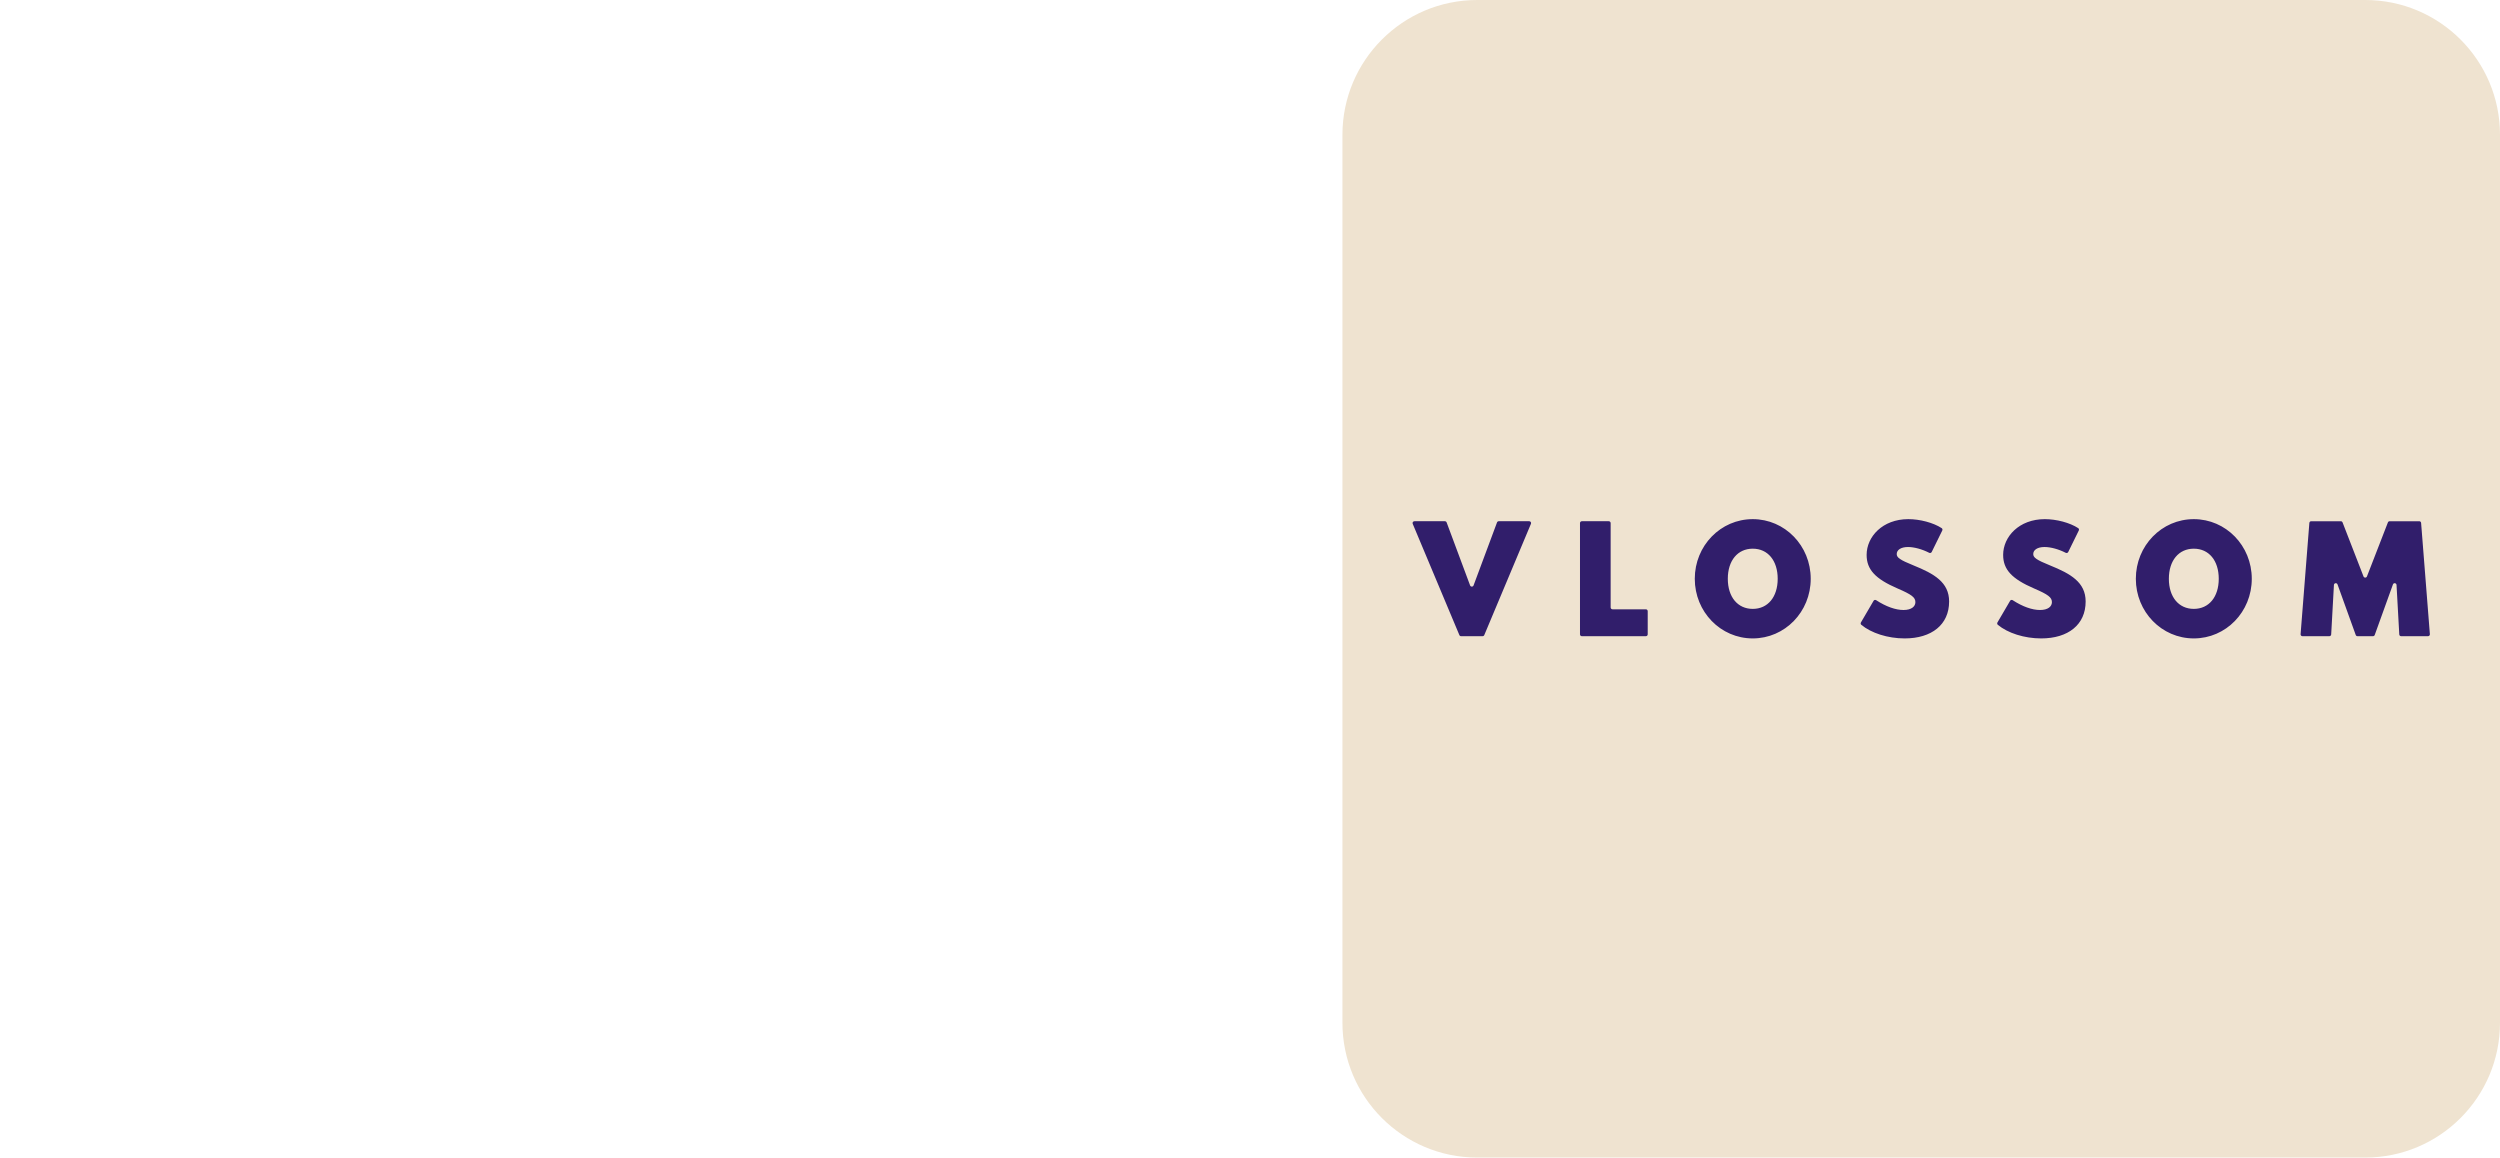
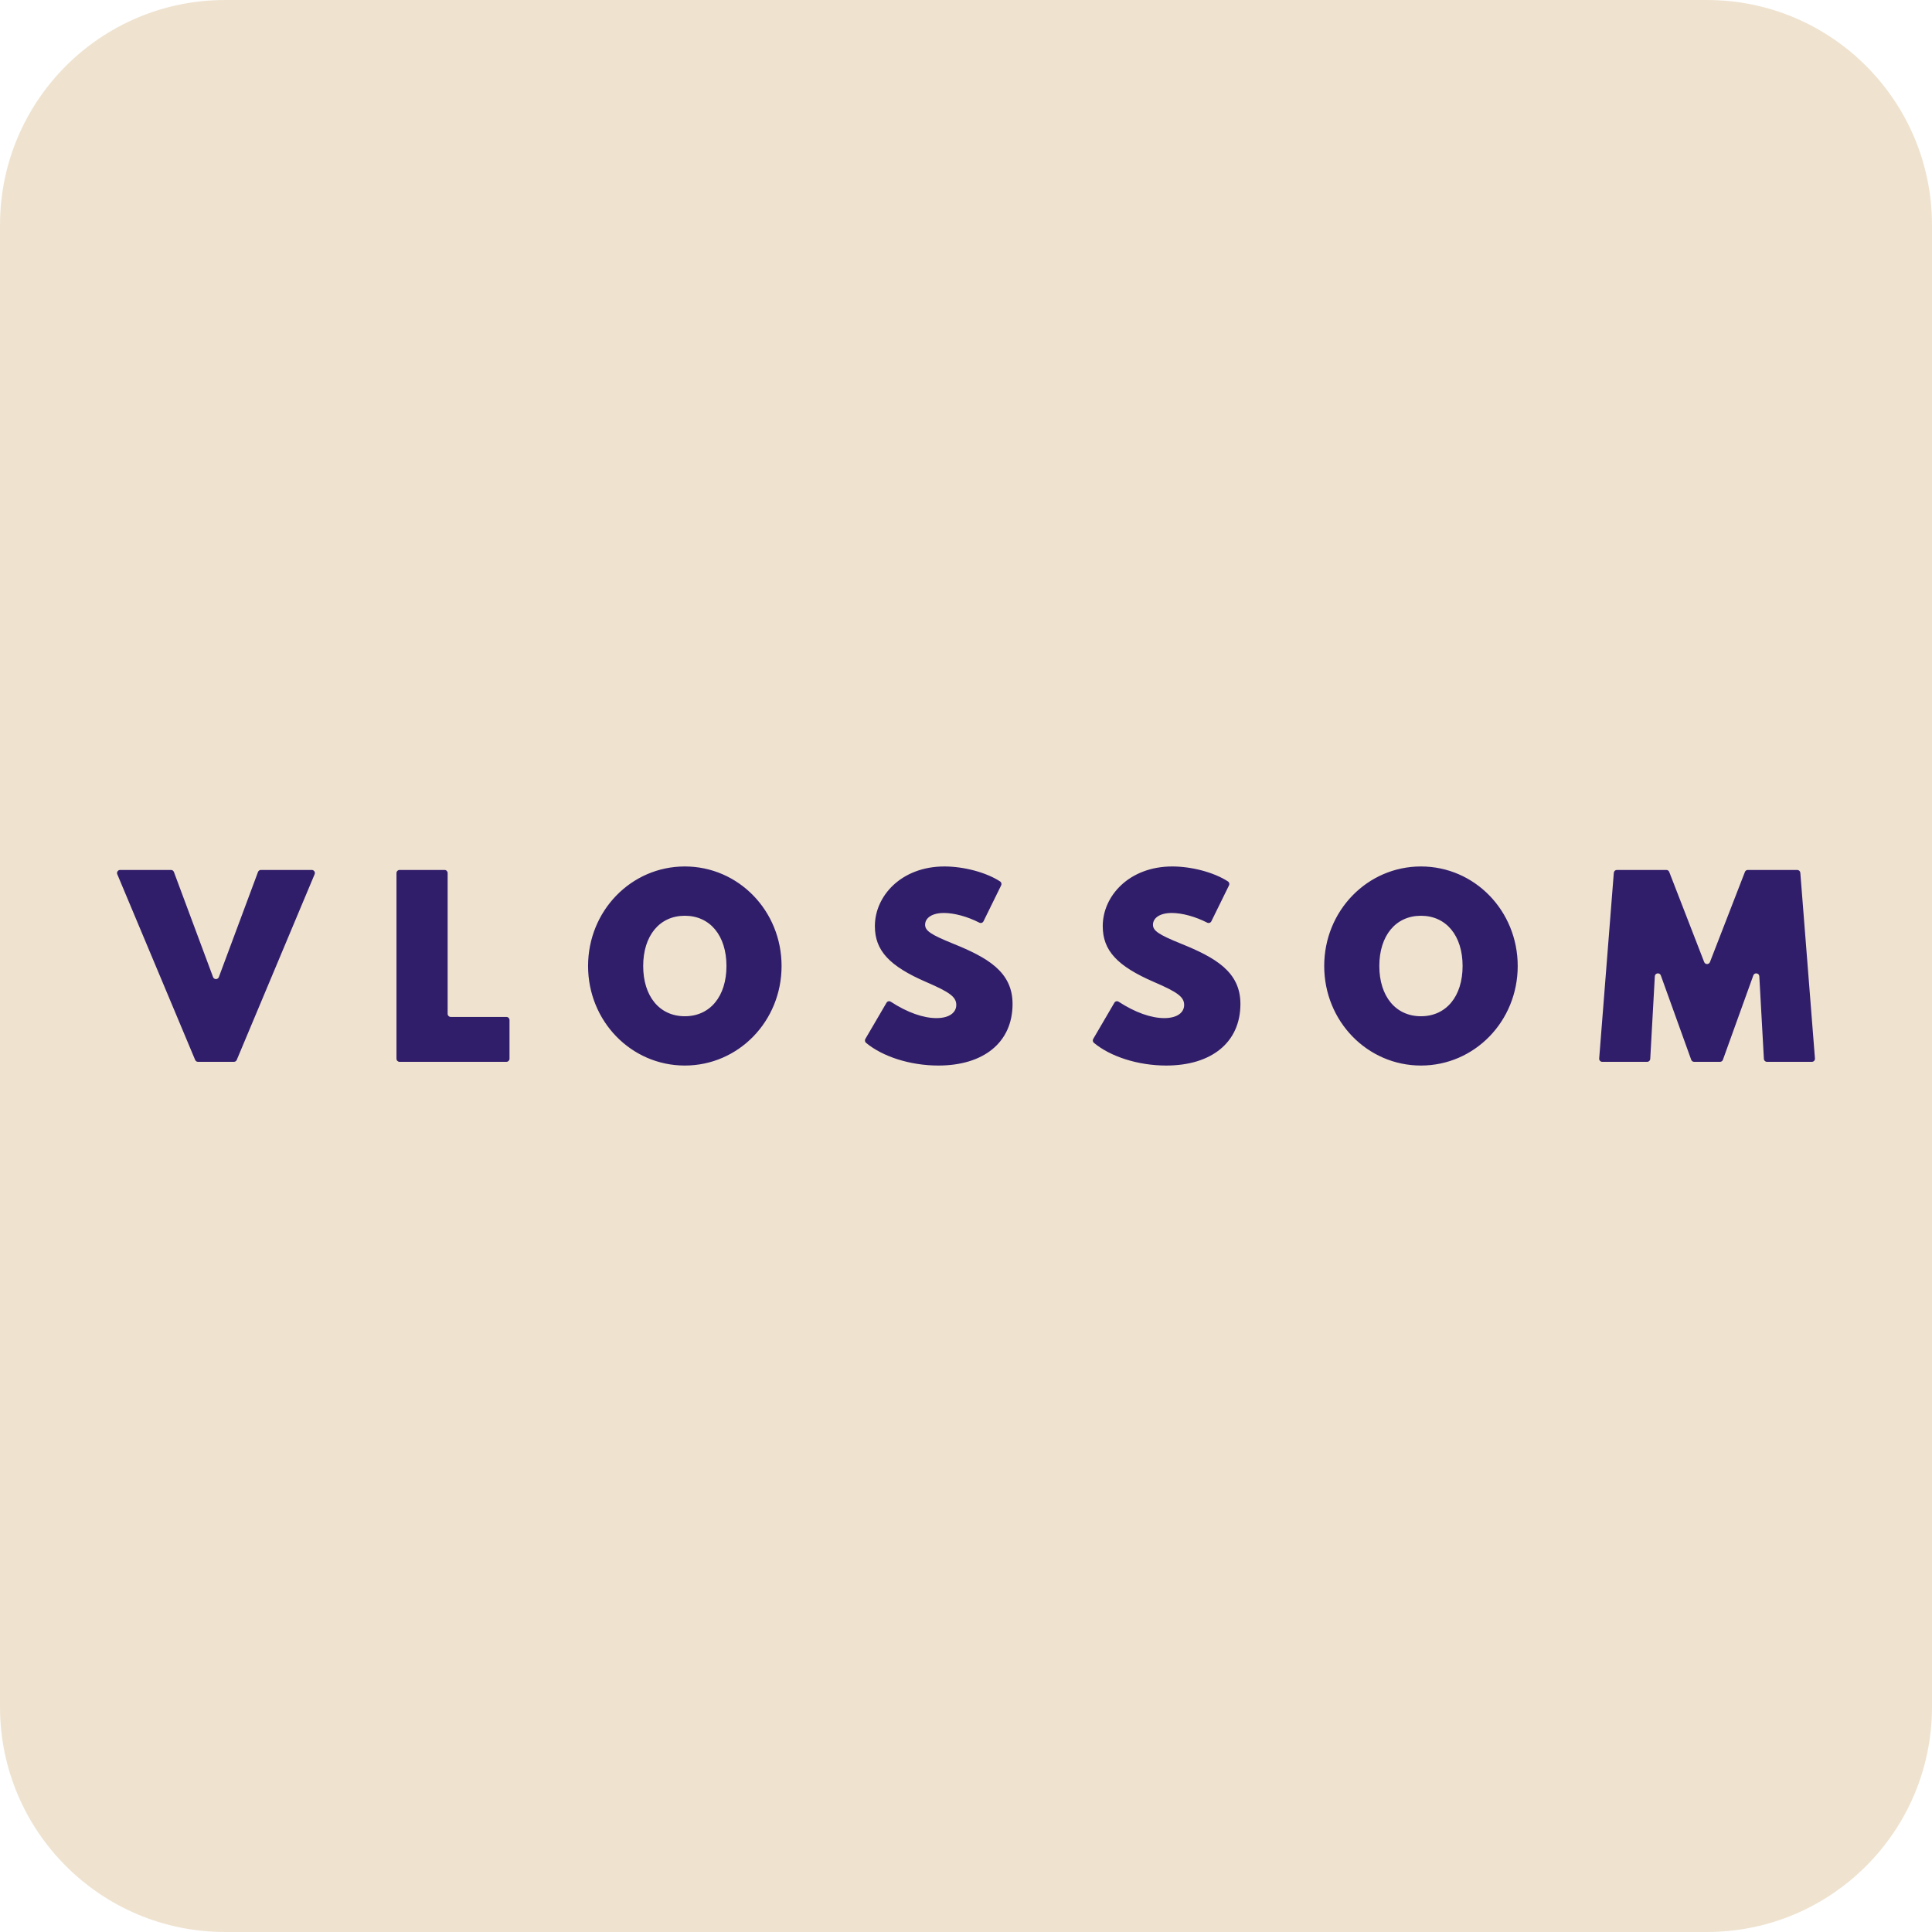
- <svg xmlns="http://www.w3.org/2000/svg" id="Layer_1" data-name="Layer 1" viewBox="0 0 2332.487 1080">
+ <svg xmlns="http://www.w3.org/2000/svg" id="Layer_1" data-name="Layer 1" viewBox="0 0 1080 1080">
  <defs>
    <style>
      .cls-1 {
        fill: #efe3d0;
      }

      .cls-2 {
        fill: #311e6b;
      }
    </style>
  </defs>
-   <rect class="cls-1" x="1252.487" width="1080" height="1080" rx="125.806" ry="125.806" />
-   <path class="cls-2" d="M1349.703,487.431l21.885,58.756c.558,1.499,2.679,1.499,3.237-0l21.884-58.756c.252-.676,.897-1.124,1.619-1.124h28.446c1.234,0,2.07,1.257,1.593,2.395l-43.536,103.805c-.269,.642-.897,1.059-1.593,1.059h-20.066c-.696,0-1.324-.418-1.593-1.059l-43.535-103.805c-.477-1.138,.359-2.395,1.593-2.395h28.445c.721,0,1.367,.448,1.619,1.124Zm124.419,104.408v-103.805c0-.954,.773-1.727,1.727-1.727h25.148c.954,0,1.727,.773,1.727,1.727v78.713c0,.954,.773,1.727,1.727,1.727h31.129c.954,0,1.727,.773,1.727,1.727v21.638c0,.954-.773,1.727-1.727,1.727h-59.731c-.954,0-1.727-.773-1.727-1.727Zm161.185-107.484c29.968,0,54.085,24.768,54.085,55.645,0,30.88-24.118,55.645-54.085,55.645s-54.085-24.765-54.085-55.645c0-30.877,24.118-55.645,54.085-55.645Zm0,83.73c14.107,0,23.273-11.116,23.273-28.084,0-16.966-9.166-28.082-23.273-28.082-14.106,0-23.272,11.116-23.272,28.082,0,16.968,9.166,28.084,23.272,28.084Zm112.76-7.576c.485-.83,1.566-1.064,2.372-.539,9.287,6.048,18.214,9.154,25.498,9.154,7.541,0,11.116-3.314,11.116-7.345,0-4.42-3.51-7.085-16.642-12.741-20.802-8.972-28.863-17.682-28.863-31.334,0-16.901,14.822-33.348,38.874-33.348,10.791,0,23.334,3.276,31.144,8.384,.719,.471,.947,1.421,.568,2.192l-9.864,20.07c-.43,.875-1.486,1.202-2.353,.756-6.492-3.342-13.984-5.399-19.754-5.399-6.696,0-10.531,2.795-10.531,6.566,0,3.314,2.99,5.461,15.666,10.595,19.111,7.737,33.217,15.668,33.217,33.675,0,21.646-16.317,34.451-41.473,34.451-15.747,0-31.194-4.984-40.451-12.704-.644-.537-.779-1.474-.356-2.198l11.833-20.235Zm127.377,0c.485-.83,1.566-1.064,2.372-.539,9.287,6.048,18.214,9.154,25.497,9.154,7.542,0,11.116-3.314,11.116-7.345,0-4.42-3.509-7.085-16.642-12.741-20.802-8.972-28.861-17.682-28.861-31.334,0-16.901,14.82-33.348,38.874-33.348,10.79,0,23.334,3.276,31.144,8.384,.719,.471,.947,1.421,.568,2.192l-9.864,20.07c-.43,.875-1.486,1.202-2.353,.756-6.492-3.342-13.985-5.399-19.757-5.399-6.694,0-10.53,2.795-10.53,6.566,0,3.314,2.99,5.461,15.666,10.595,19.112,7.737,33.218,15.668,33.218,33.675,0,21.646-16.317,34.451-41.474,34.451-15.748,0-31.194-4.984-40.451-12.704-.644-.537-.779-1.474-.356-2.198l11.833-20.235Zm171.369-76.153c29.969,0,54.085,24.768,54.085,55.645,0,30.88-24.116,55.645-54.085,55.645-29.967,0-54.085-24.765-54.085-55.645,0-30.877,24.119-55.645,54.085-55.645Zm0,83.73c14.106,0,23.273-11.116,23.273-28.084,0-16.966-9.167-28.082-23.273-28.082s-23.273,11.116-23.273,28.082c0,16.968,9.167,28.084,23.273,28.084Zm109.528-81.778h27.644c.713,0,1.353,.438,1.61,1.103l19.543,50.39c.57,1.47,2.65,1.47,3.221,0l19.545-50.39c.258-.665,.897-1.103,1.61-1.103h27.644c.901,0,1.651,.693,1.722,1.592l8.178,103.805c.079,1.004-.715,1.863-1.722,1.863h-25.101c-.917,0-1.674-.716-1.725-1.632l-2.559-46.182c-.104-1.879-2.712-2.26-3.35-.49l-16.992,47.162c-.247,.685-.897,1.142-1.625,1.142h-14.474c-.728,0-1.378-.457-1.625-1.142l-16.99-47.162c-.638-1.77-3.245-1.389-3.35,.49l-2.561,46.183c-.051,.915-.808,1.632-1.725,1.632h-25.099c-1.007,0-1.801-.859-1.722-1.863l8.178-103.805c.071-.899,.821-1.592,1.722-1.592Z" />
+   <rect class="cls-1" y="0" width="1080" height="1080" rx="125.806" ry="125.806" />
+   <path class="cls-2" d="M97.216,487.431l21.885,58.756c.558,1.499,2.679,1.499,3.237-0l21.884-58.756c.252-.676,.897-1.124,1.619-1.124h28.446c1.234,0,2.07,1.257,1.593,2.395l-43.536,103.805c-.269,.642-.897,1.059-1.593,1.059h-20.066c-.696,0-1.324-.418-1.593-1.059l-43.535-103.805c-.477-1.138,.359-2.395,1.593-2.395h28.445c.721,0,1.367,.448,1.619,1.124Zm124.419,104.408v-103.805c0-.954,.773-1.727,1.727-1.727h25.148c.954,0,1.727,.773,1.727,1.727v78.713c0,.954,.773,1.727,1.727,1.727h31.129c.954,0,1.727,.773,1.727,1.727v21.638c0,.954-.773,1.727-1.727,1.727h-59.731c-.954,0-1.727-.773-1.727-1.727Zm161.185-107.484c29.968,0,54.085,24.768,54.085,55.645,0,30.88-24.118,55.645-54.085,55.645s-54.085-24.765-54.085-55.645c0-30.877,24.118-55.645,54.085-55.645Zm0,83.73c14.107,0,23.273-11.116,23.273-28.084,0-16.966-9.166-28.082-23.273-28.082-14.106,0-23.272,11.116-23.272,28.082,0,16.968,9.166,28.084,23.272,28.084Zm112.76-7.576c.485-.83,1.566-1.064,2.372-.539,9.287,6.048,18.214,9.154,25.498,9.154,7.541,0,11.116-3.314,11.116-7.345,0-4.42-3.51-7.085-16.642-12.741-20.802-8.972-28.863-17.682-28.863-31.334,0-16.901,14.822-33.348,38.874-33.348,10.791,0,23.334,3.276,31.144,8.384,.719,.471,.947,1.421,.568,2.192l-9.864,20.07c-.43,.875-1.486,1.202-2.353,.756-6.492-3.342-13.984-5.399-19.754-5.399-6.696,0-10.531,2.795-10.531,6.566,0,3.314,2.99,5.461,15.666,10.595,19.111,7.737,33.217,15.668,33.217,33.675,0,21.646-16.317,34.451-41.473,34.451-15.747,0-31.194-4.984-40.451-12.704-.644-.537-.779-1.474-.356-2.198l11.833-20.235Zm127.377,0c.485-.83,1.566-1.064,2.372-.539,9.287,6.048,18.214,9.154,25.497,9.154,7.542,0,11.116-3.314,11.116-7.345,0-4.42-3.509-7.085-16.642-12.741-20.802-8.972-28.861-17.682-28.861-31.334,0-16.901,14.82-33.348,38.874-33.348,10.79,0,23.334,3.276,31.144,8.384,.719,.471,.947,1.421,.568,2.192l-9.864,20.07c-.43,.875-1.486,1.202-2.353,.756-6.492-3.342-13.985-5.399-19.757-5.399-6.694,0-10.53,2.795-10.53,6.566,0,3.314,2.99,5.461,15.666,10.595,19.112,7.737,33.218,15.668,33.218,33.675,0,21.646-16.317,34.451-41.474,34.451-15.748,0-31.194-4.984-40.451-12.704-.644-.537-.779-1.474-.356-2.198l11.833-20.235Zm171.369-76.153c29.969,0,54.085,24.768,54.085,55.645,0,30.88-24.116,55.645-54.085,55.645-29.967,0-54.085-24.765-54.085-55.645,0-30.877,24.119-55.645,54.085-55.645Zm0,83.73c14.106,0,23.273-11.116,23.273-28.084,0-16.966-9.167-28.082-23.273-28.082s-23.273,11.116-23.273,28.082c0,16.968,9.167,28.084,23.273,28.084Zm109.528-81.778h27.644c.713,0,1.353,.438,1.61,1.103l19.543,50.39c.57,1.47,2.65,1.47,3.221,0l19.545-50.39c.258-.665,.897-1.103,1.61-1.103h27.644c.901,0,1.651,.693,1.722,1.592l8.178,103.805c.079,1.004-.715,1.863-1.722,1.863h-25.101c-.917,0-1.674-.716-1.725-1.632l-2.559-46.182c-.104-1.879-2.712-2.26-3.35-.49l-16.992,47.162c-.247,.685-.897,1.142-1.625,1.142h-14.474c-.728,0-1.378-.457-1.625-1.142l-16.99-47.162c-.638-1.77-3.245-1.389-3.35,.49l-2.561,46.183c-.051,.915-.808,1.632-1.725,1.632h-25.099c-1.007,0-1.801-.859-1.722-1.863l8.178-103.805c.071-.899,.821-1.592,1.722-1.592Z" />
</svg>
